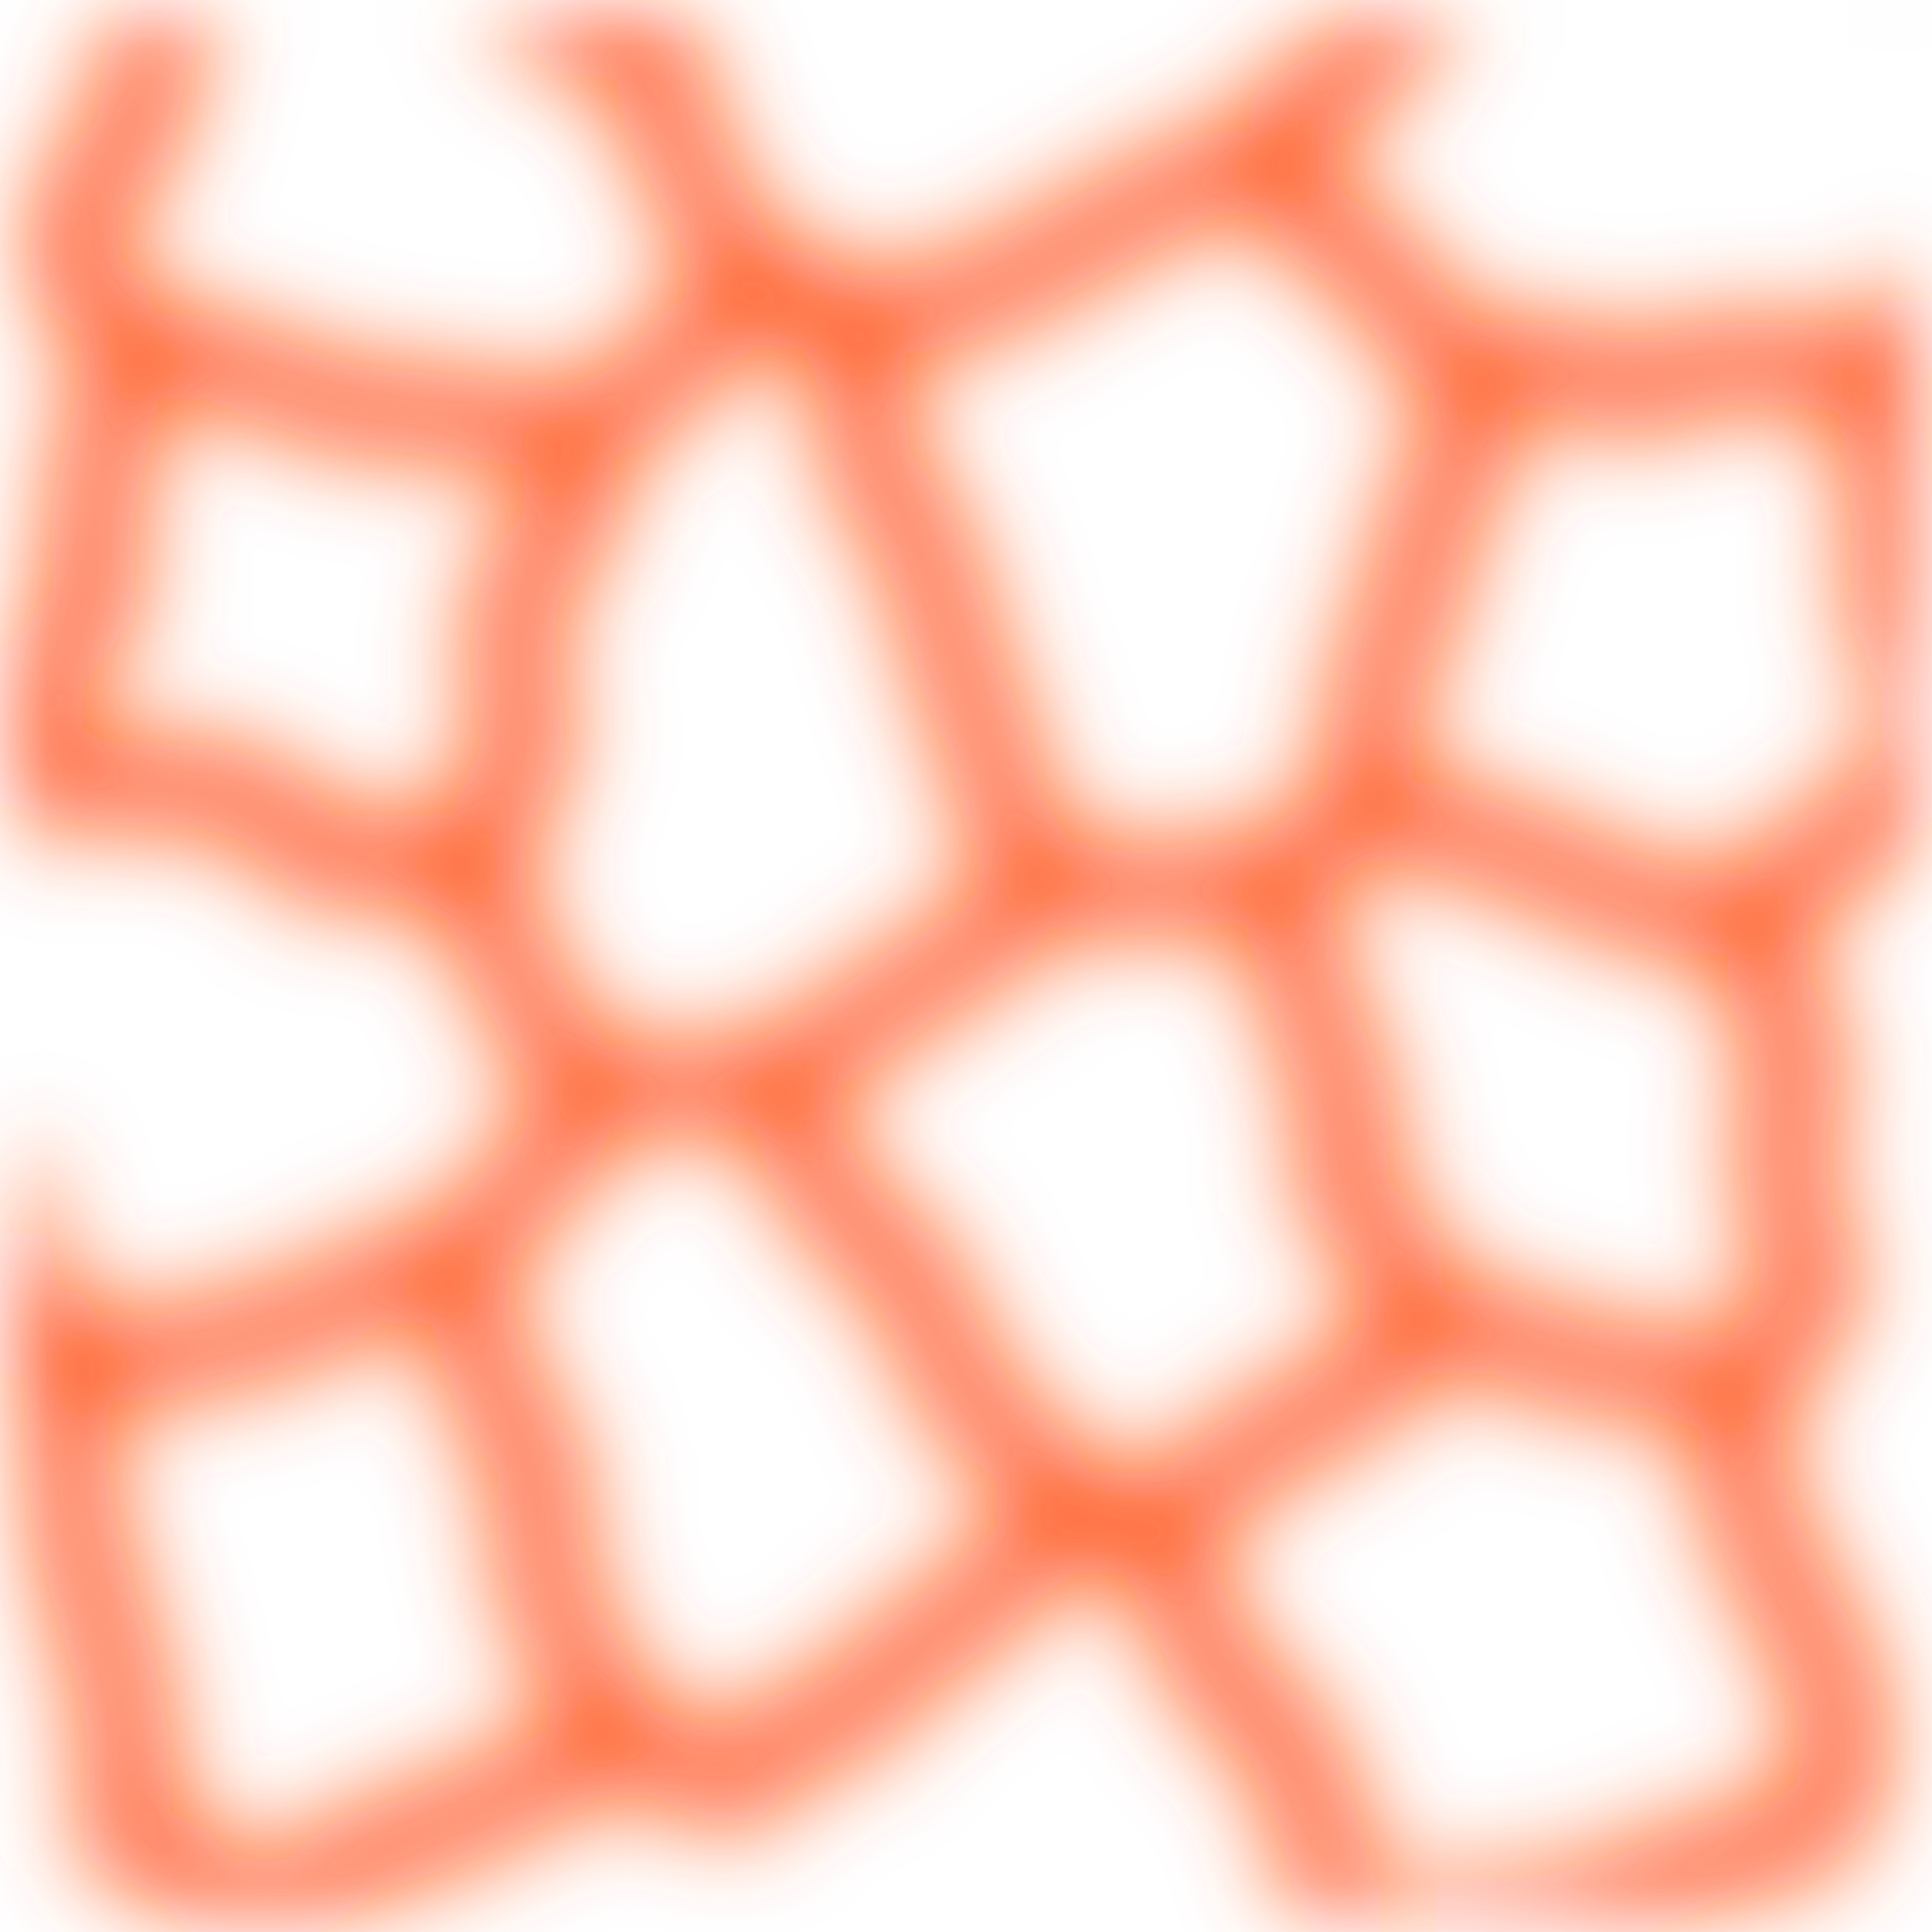
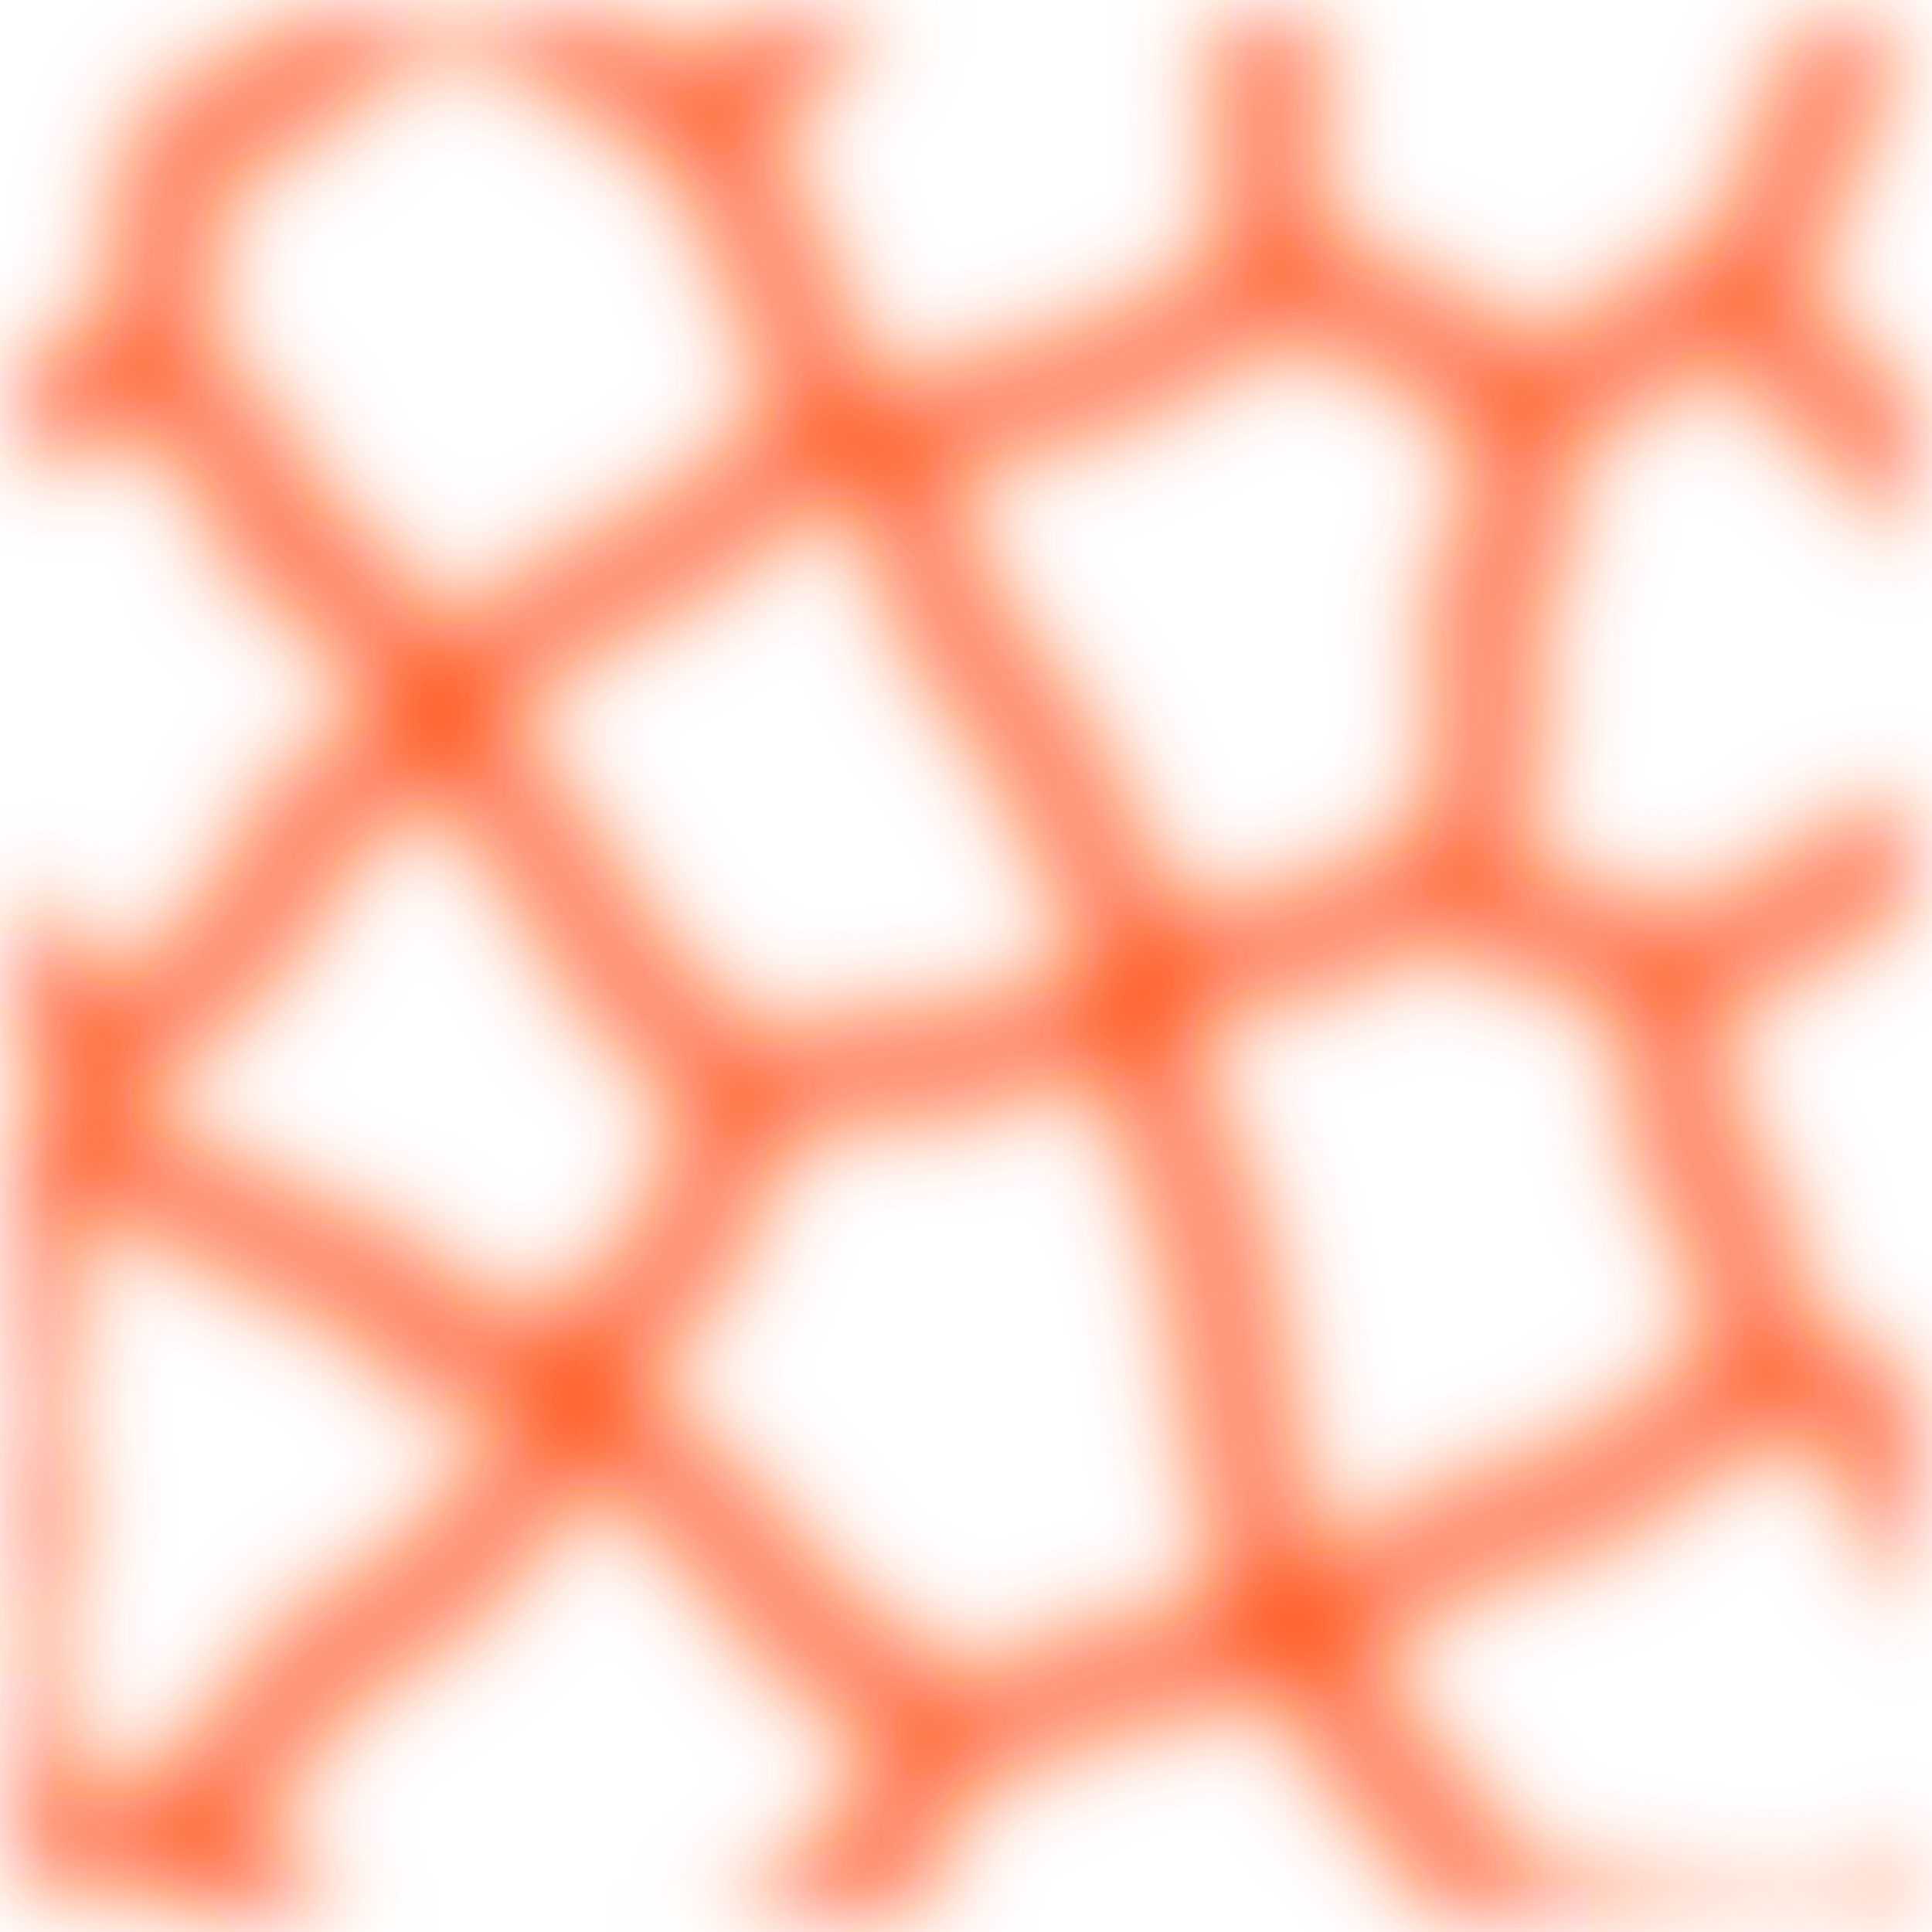
<svg xmlns="http://www.w3.org/2000/svg" viewBox="0 0 100 100" preserveAspectRatio="xMidYMid slice">
  <defs>
    <filter id="g" x="-20%" y="-20%" width="140%" height="140%">
      <feGaussianBlur stdDeviation="2.6" />
    </filter>
  </defs>
-   <path d="M39.12 15.59L35.8 17.72L33.09 20.69L29.5 22.43M39.12 15.59L37.5 12.37L35.88 9.14L34.34 5.88L33.63 2.28M39.12 15.59L41.49 15L43.26 16.69M96.97 19.45L97.65 23.51L98.13 27.59L97.97 31.74L99.55 35.69L99.39 39.85M96.97 19.45L92.79 18.86L88.61 18.73L84.44 20.35L80.26 18.64L76.08 19.47M96.97 19.45L99.89 16.01L103.95 13.88L107.07 10.66M43.26 16.69L47.4 16.18L51.33 15.08L54.91 13L58.56 11.1L62.19 9.15L66.29 8.52M43.26 16.69L44.76 20.21L45.06 24.18L47.41 27.38L48.7 30.98L49.59 34.73L51.14 38.23L51.95 42L54.03 45.31M66.29 8.52L66.83 7.33L66.75 6.03M66.29 8.52L68.19 11.75L71.46 13.75L73.44 16.9L76.08 19.47M76.08 19.47L76.11 23.44L73.84 26.86L73.36 30.7L71.62 34.25L70.97 38.06L70.74 41.97M71.33 101.46L69.19 97.87L68.08 93.73L66.47 89.85L63.11 86.91L61.41 83.09L59.58 79.33M71.33 101.46L75.3 99.36L79.84 99.27L84.1 98.19L88.16 96.42L92.45 95.43M30.37 56.2L28.02 53.05L26.3 49.54L24.58 46.04M30.37 56.2L35.3 56.44L40.2 55.87M30.37 56.2L28.81 59.81L26.06 62.53L23.57 65.45M92.45 95.43L94.72 93.53L95.43 90.66M95.43 90.66L94.86 86.9L93.19 83.48L91.36 80.09L90.07 76.55L90.07 72.63M33.63 2.28L29.76 1.73L26.71 -0.71L23.58 -2.94L19.37 -2.74L15.99 -4.4L12.92 -6.79M12.92 -6.79L11.08 -3.46L8.96 -0.25L7.59 3.3L6.94 7.18L4.27 10.15L3.48 13.96M59.58 79.33L57.79 78.33L55.83 78.91M59.58 79.33L62.81 76.68L66.07 74.07L70.02 72.34L72.79 69.1M55.83 78.91L52.66 80.95L49.99 83.63L46.79 85.63L44.29 88.54L40.59 89.88L37.95 92.61M55.83 78.91L53.59 75.62L50.46 72.94L48.66 69.35L47.02 65.66L43.75 63.07L41.65 59.69L40.2 55.87M54.03 45.31L57.94 46.26L61.91 45.81L65.86 45.73M54.03 45.31L51.16 48.72L47.34 50.88L43.87 53.5L40.2 55.87M3.48 13.96L5.77 15.87L6.55 18.75M37.95 92.61L35.12 91.25L32.18 90.12M107.07 10.66L104.46 7.47L104.11 3.19L101.87 -0.17L99.15 -3.31L97.31 -6.86L95.75 -10.56L95.76 -15.02L93.1 -18.18M99.39 39.85L96.96 42.57L93.72 44.41L91.37 47.21M1.3 69.3L3.1 69.03L4.02 70.6M1.3 69.3L0.65 65.59L0.09 61.85L-2.89 58.88L-3.81 55.25L-3.83 51.34L-4.43 47.61L-6.63 44.39M-6.63 44.39L-3.53 42.97L-0.33 41.7L2.01 39.05M70.74 41.97L74.88 42.93L78.96 44.17L82.89 46.02L86.95 47.32L91.37 47.21M70.74 41.97L68.19 43.71L65.86 45.73M65.86 45.73L67.16 49.58L68.36 53.46L69.89 57.25L69.5 61.6L72.49 64.95L72.79 69.1M90.07 72.63L85.93 70.88L81.46 70.71L77.35 68.82L72.79 69.1M90.07 72.63L91.88 69.56L94.02 66.73M94.02 66.73L92.69 62.94L92.3 59.01L93.18 54.92L91.54 51.17L91.37 47.21M4.02 70.6L8.12 70.29L12.04 69.3L15.98 68.37L19.6 66.25L23.57 65.45M4.02 70.6L3.3 74.77L3.85 78.82L4.88 82.83L6.1 86.82L6.79 90.86L6.37 95M23.57 65.45L24.65 69.02L25.76 72.59L27.88 75.8L27.88 79.76L28.72 83.42L30.52 86.74L32.18 90.12M6.37 95L9.43 96.44L11.71 98.93M11.71 98.93L15.47 98.26L18.55 96.02L22.1 94.88L25.46 93.29L28.82 91.71L32.18 90.12M66.75 6.03L70.16 3.86L72.57 0.61L75.41 -2.18L78.88 -4.27L81.43 -7.37L84.29 -10.14L87.34 -12.7L89.83 -15.86L93.1 -18.18M29.5 22.43L29.72 26.58L27.01 30.12L26.45 34.11L27.37 38.41L25.58 42.14L24.58 46.04M29.5 22.43L25.68 21.82L21.83 21.36L17.95 21.05L14.22 19.85L10.53 18.37L6.55 18.75M24.58 46.04L21.03 44.18L16.77 44.63L13.61 41.53L9.79 40.56L5.62 40.72L2.01 39.05M2.01 39.05L2.09 34.81L4.96 31.19L4.7 26.87L5.64 22.81L6.55 18.75" fill="none" stroke="#ff4a10" stroke-width="4" stroke-linecap="round" filter="url(#g)" />
+   <path d="M65.24 83.8L65.77 85.04L66.92 84.35M65.24 83.8L61.43 86.37L56.78 86.74L52.8 88.87L48.52 90.22M65.24 83.8L65.58 79.57L64.44 75.58L63.96 71.49L63.29 67.42L62.6 63.36L61 59.44L59.5 55.51L60.02 51.25M48.52 90.22L46.43 93.12L46.08 96.68M48.52 90.22L46.03 86.9L42.13 85.08L39.66 81.74L36.97 78.64L34.01 75.82L30.67 73.4M90.47 15.41L92.14 11.09L93.78 6.77L95.57 2.5M90.47 15.41L92.89 19.1L96.38 21.58L99.33 24.67L103.26 26.63M90.47 15.41L86.43 16.02L83.56 19.46L79.48 19.99M6.9 19.29L10.28 21.27L13.01 23.89L14.03 28.17L17.83 29.74L19.57 33.33L22.75 35.51M6.9 19.29L3.14 20.87L-1.07 21.33L-4.72 23.19L-8.27 25.3L-12.43 25.89L-15.39 29.46L-19.58 29.97M6.9 19.29L8.55 15.21L8.45 10.68L10.18 6.62M10.18 6.62L14.62 5.21L17.88 1.79L21.94 -0.26M60.02 51.25L59.86 50.8L59.44 51.03M60.02 51.25L63.6 49.08L67.92 48.97L71.47 46.73L75.45 45.7M75.45 45.7L78.55 48.06L82.7 48.32L85.69 50.89M75.45 45.7L76.5 42.1L77.01 38.42L77.05 34.66L76.59 30.83L78.89 27.42L78.28 23.57L79.48 19.99M66.74 13.96L65.54 10.31L65.6 6.44L65.79 2.55L65.02 -1.18L64.1 -4.88L61.75 -8.34L63.21 -12.44L60.97 -15.92L61.01 -19.79M66.74 13.96L69.63 16.08L73.23 16.72L75.86 19.4L79.48 19.99M66.74 13.96L63.47 16.1L60.13 18.07L56.61 19.64L52.89 20.78L49 21.52L45.62 23.39M66.92 84.35L70.56 82.6L73.97 80.39L77.67 78.76L81.68 77.74L85.05 75.46L88.42 73.17L92.22 71.74M66.92 84.35L69.32 87.16L70.52 90.76L73.54 93.14L75.48 96.26L77.09 99.58M77.09 99.58L81.41 99.44L85.64 100.44L89.92 100.77L94.23 100.77L98.48 101.47M104.8 93.71L103.56 97.01L99.82 98.26L98.48 101.47M104.8 93.71L102.42 90.18L101.93 85.97L101.76 81.66L98.71 78.36L97.95 74.25M22.5 37.44L19.46 40.26L15.77 42.41L14.13 46.67L11.32 49.72L8.42 52.69L4.68 54.78M22.5 37.44L23.41 36.58L22.75 35.51M22.5 37.44L25.61 40.44L28.04 43.96L30.45 47.5L32.59 51.25L36.2 53.87L38.13 57.77M22.75 35.51L26.37 33.64L29.62 31.18L33.31 29.43L36.81 27.37L39.86 24.58L43.46 22.69M38.13 57.77L36.69 61.77L35.11 65.7L31.68 68.7L30.58 72.87M38.13 57.77L41.49 56.05L45.05 54.94L49.09 55.35L52.5 53.79L56.2 53.13L59.44 51.03M59.44 51.03L58.19 47.34L56.32 43.95L54.8 40.4L52.84 37.06L50.34 33.99L48.51 30.58L47.41 26.81L45.62 23.39M43.46 22.69L41.88 18.47L40.36 14.23L38.43 10.16L36.55 6.07M43.46 22.69L44.5 23.15L45.62 23.39M85.69 50.89L88.88 48.98L92.54 48.07L95.33 45.29L99 44.41L102.5 43.16M85.69 50.89L87.05 55.04L87.16 59.59L90.02 63.27L90.46 67.71L92.22 71.74M97.95 74.25L95.51 72.03L92.22 71.74M30.58 72.87L30.36 73.18L30.67 73.4M30.58 72.87L27.38 69.89L22.55 70.08L19.81 66.21L15.64 65.13L12.06 62.9L8.12 61.37L4.39 59.43M30.67 73.4L27.66 75.86L25.37 79.05L22.83 81.99L19.5 84.12L16.12 86.2L13.99 89.56L11.22 92.27L8.58 95.1M8.58 95.1L12.33 97.09L15.16 100.43L18.4 103.17L22.33 104.89L26.04 106.93M8.58 95.1L6.41 95.16L4.23 95.21M4.23 95.21L1.53 94.92L0.1 92.62M0.1 92.62L0.98 88.52L-0.59 84.39L1.15 80.29L0.99 76.18L-0.07 72.06L1.55 67.96L0.44 63.84M36.55 6.07L32.84 4.62L29.68 1.91L26.04 0.3L21.94 -0.26M36.55 6.07L39.59 3.5L42.32 0.64L44.82 -2.44L47.1 -5.73L50.79 -7.68L53.48 -10.57L56.22 -13.43L58.4 -16.81L61.01 -19.79M46.08 96.68L42.63 98.17L39.85 100.98L36.15 101.97L32.61 103.29L29.59 105.63L26.04 106.93M-19.58 29.97L-17.27 33.1L-13.34 34.65L-12.23 38.96L-9.09 41.28L-5.41 43.08L-3.92 47.01L-0.03 48.6L2.53 51.49L4.68 54.78M4.68 54.78L4.74 57.12L4.39 59.43M4.39 59.43L2.03 61.29L0.44 63.84M103.26 26.63L103.52 30.79L102.09 34.86L103.07 39.05L102.5 43.16" fill="none" stroke="#ff4a10" stroke-width="4" stroke-linecap="round" filter="url(#g)" />
</svg>
